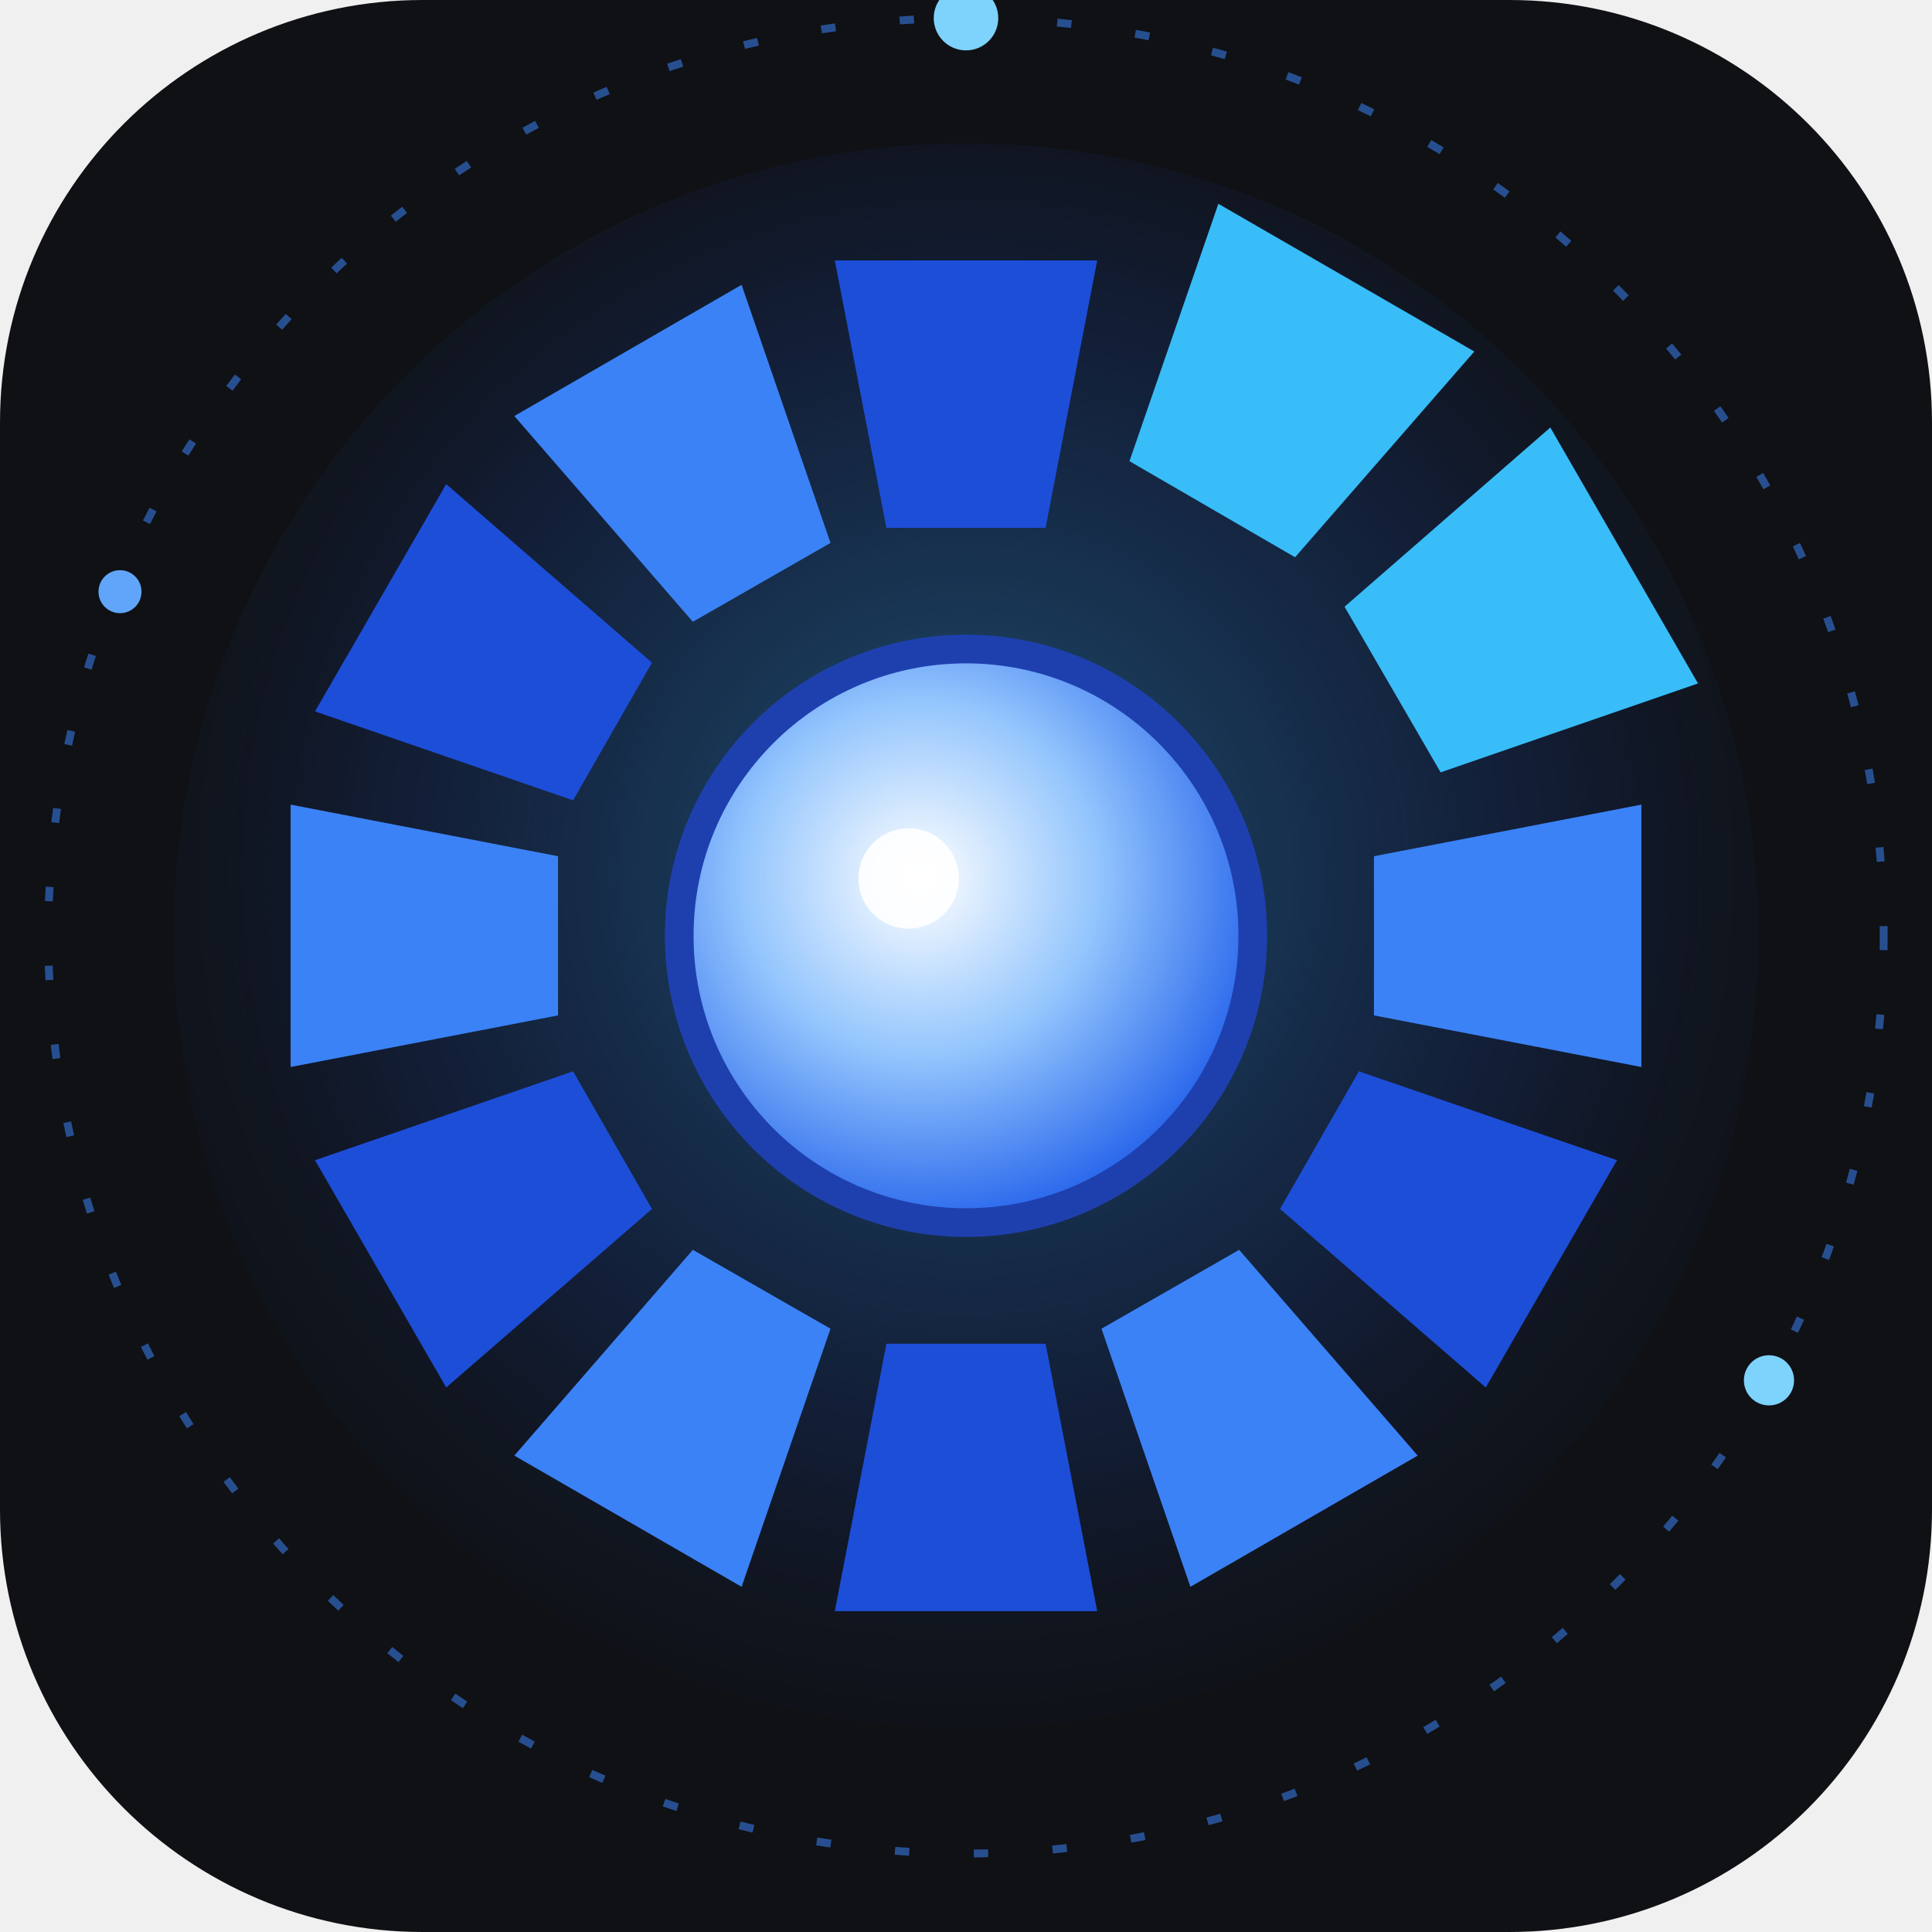
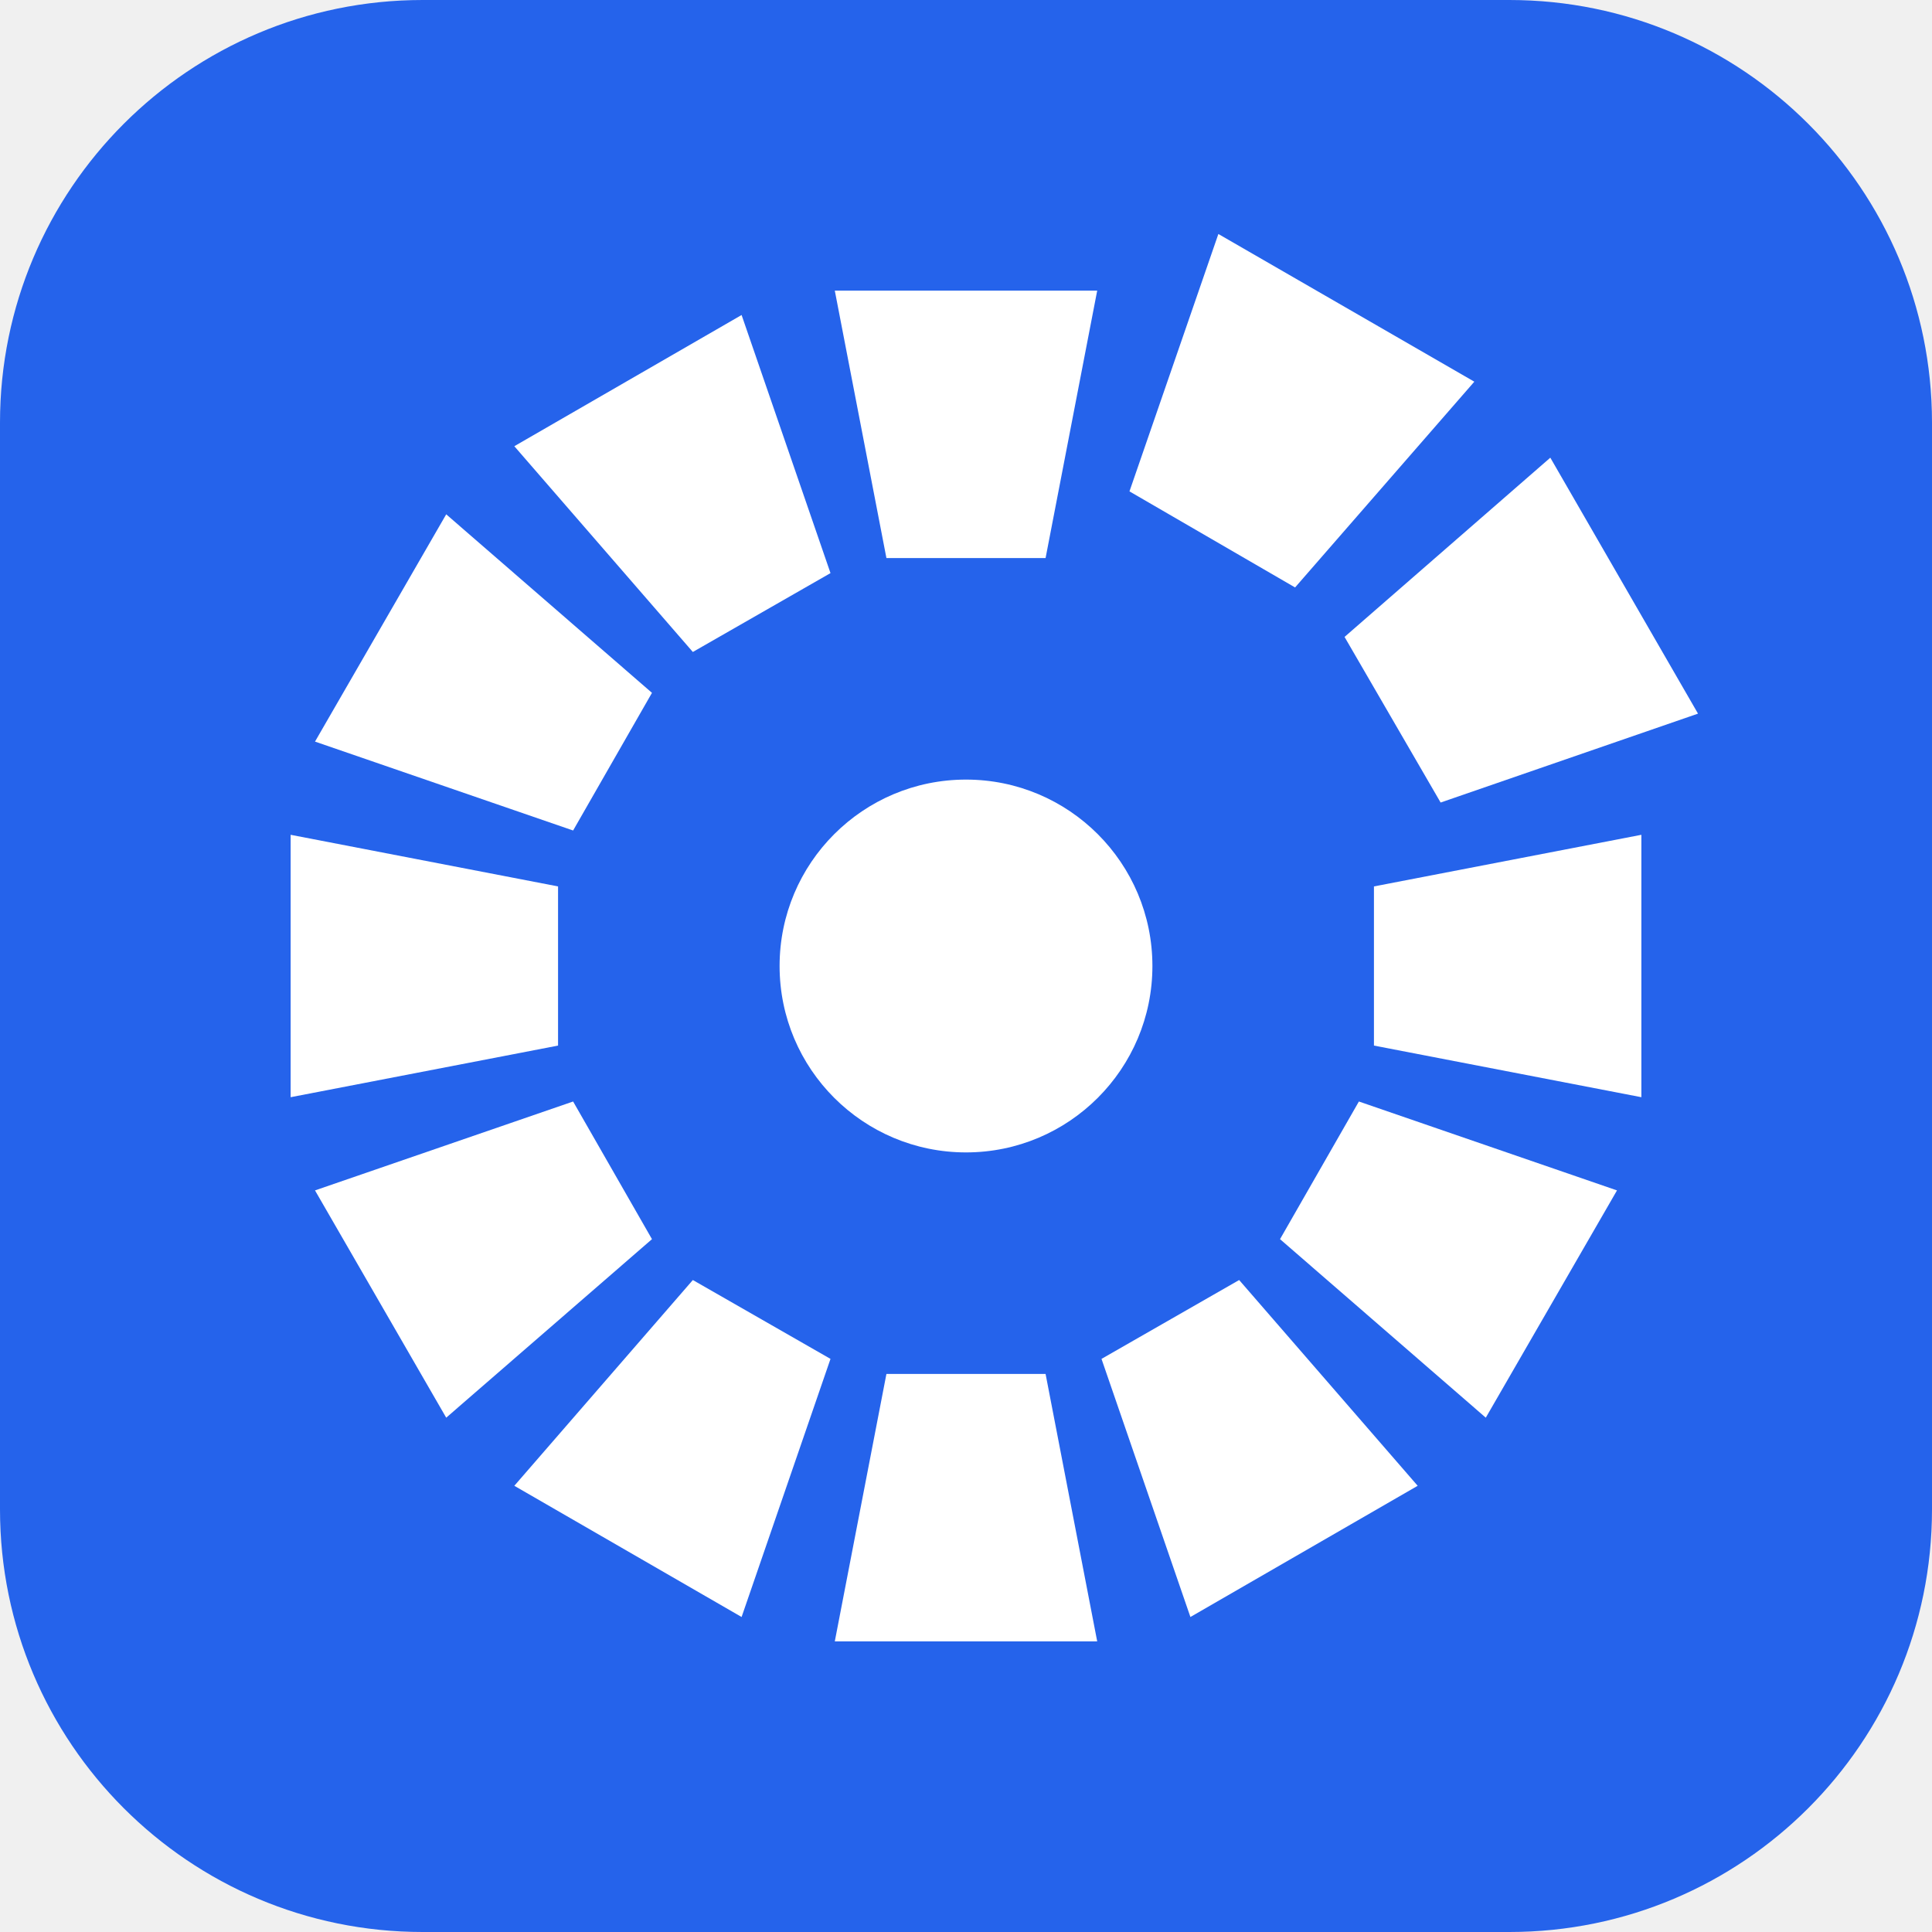
<svg xmlns="http://www.w3.org/2000/svg" viewBox="0 0 512 512" role="img" aria-label="Dyson">
-   <defs>
-     <radialGradient id="core" cx="42%" cy="40%" r="62%">
-       <stop offset="0" stop-color="#ffffff" />
-       <stop offset=".5" stop-color="#93c5fd" />
-       <stop offset="1" stop-color="#2563eb" />
-     </radialGradient>
-     <radialGradient id="glow" cx="50%" cy="46%" r="62%">
-       <stop offset="0" stop-color="#38bdf8" stop-opacity=".40" />
-       <stop offset=".6" stop-color="#2563eb" stop-opacity=".14" />
-       <stop offset="1" stop-color="#0f1115" stop-opacity="0" />
-     </radialGradient>
-   </defs>
-   <rect width="512" height="512" rx="112" fill="#0f1115" />
-   <circle cx="256" cy="248" r="210" fill="url(#glow)" />
-   <g transform="translate(256,248) scale(1.9)" fill="none" stroke="#3b82f6" stroke-width="1.1" stroke-dasharray="2 9" opacity=".55">
-     <circle r="128" />
-   </g>
-   <g transform="translate(256,248) scale(1.9)">
-     <circle cx="0" cy="-128" r="4.5" fill="#7dd3fc" />
-     <circle cx="112" cy="62" r="3.5" fill="#7dd3fc" />
-     <circle cx="-118" cy="-48" r="3" fill="#60a5fa" />
-     <path fill="#3b82f6" d="M56.9,-11.1 L94.2,-18.3 L94.2,18.3 L56.9,11.1Z" />
-     <path fill="#1d4ed8" d="M54.8,18.9 L90.8,31.3 L72.5,63.0 L43.8,38.1Z" />
-     <path fill="#3b82f6" d="M38.1,43.8 L63.0,72.5 L31.3,90.8 L18.9,54.8Z" />
-     <path fill="#1d4ed8" d="M11.1,56.9 L18.3,94.2 L-18.3,94.2 L-11.1,56.9Z" />
-     <path fill="#3b82f6" d="M-18.9,54.8 L-31.3,90.8 L-63.0,72.5 L-38.1,43.8Z" />
-     <path fill="#1d4ed8" d="M-43.8,38.1 L-72.5,63.0 L-90.8,31.3 L-54.8,18.9Z" />
-     <path fill="#3b82f6" d="M-56.9,11.1 L-94.2,18.3 L-94.2,-18.3 L-56.9,-11.1Z" />
-     <path fill="#1d4ed8" d="M-54.8,-18.9 L-90.8,-31.3 L-72.5,-63.0 L-43.8,-38.1Z" />
-     <path fill="#3b82f6" d="M-38.1,-43.8 L-63.0,-72.5 L-31.3,-90.8 L-18.9,-54.8Z" />
-     <path fill="#1d4ed8" d="M-11.1,-56.9 L-18.3,-94.2 L18.3,-94.2 L11.1,-56.9Z" />
-     <path fill="#38bdf8" d="M22.8,-66.2 L35.2,-102.1 L70.9,-81.5 L45.9,-52.8Z" />
-     <path fill="#38bdf8" d="M52.8,-45.9 L81.5,-70.9 L102.1,-35.2 L66.2,-22.8Z" />
-     <circle r="40" fill="url(#core)" stroke="#1e40af" stroke-width="4" />
-     <circle cx="-8" cy="-8" r="7" fill="#ffffff" opacity=".9" />
+   <rect width="512" height="512" rx="112" fill="#2563eb" />
+   <g transform="translate(256,256) scale(1.9)" fill="#ffffff">
+     <path d="M56.9,-11.1 L94.2,-18.3 L94.2,18.3 L56.9,11.1Z M54.8,18.9 L90.8,31.3 L72.5,63.0 L43.8,38.1Z M38.1,43.8 L63.0,72.5 L31.3,90.8 L18.9,54.8Z M11.1,56.9 L18.3,94.2 L-18.3,94.2 L-11.1,56.9Z M-18.9,54.8 L-31.3,90.8 L-63.0,72.5 L-38.1,43.8Z M-43.8,38.1 L-72.5,63.0 L-90.8,31.3 L-54.8,18.9Z M-56.9,11.1 L-94.2,18.3 L-94.2,-18.3 L-56.9,-11.1Z M-54.8,-18.9 L-90.8,-31.3 L-72.5,-63.0 L-43.8,-38.1Z M-38.1,-43.8 L-63.0,-72.5 L-31.3,-90.8 L-18.9,-54.8Z M-11.1,-56.9 L-18.3,-94.2 L18.3,-94.2 L11.1,-56.9Z M22.8,-66.2 L35.2,-102.1 L70.9,-81.5 L45.9,-52.8Z M52.8,-45.9 L81.5,-70.9 L102.1,-35.2 L66.2,-22.8Z" />
+     <circle r="26" />
  </g>
</svg>
